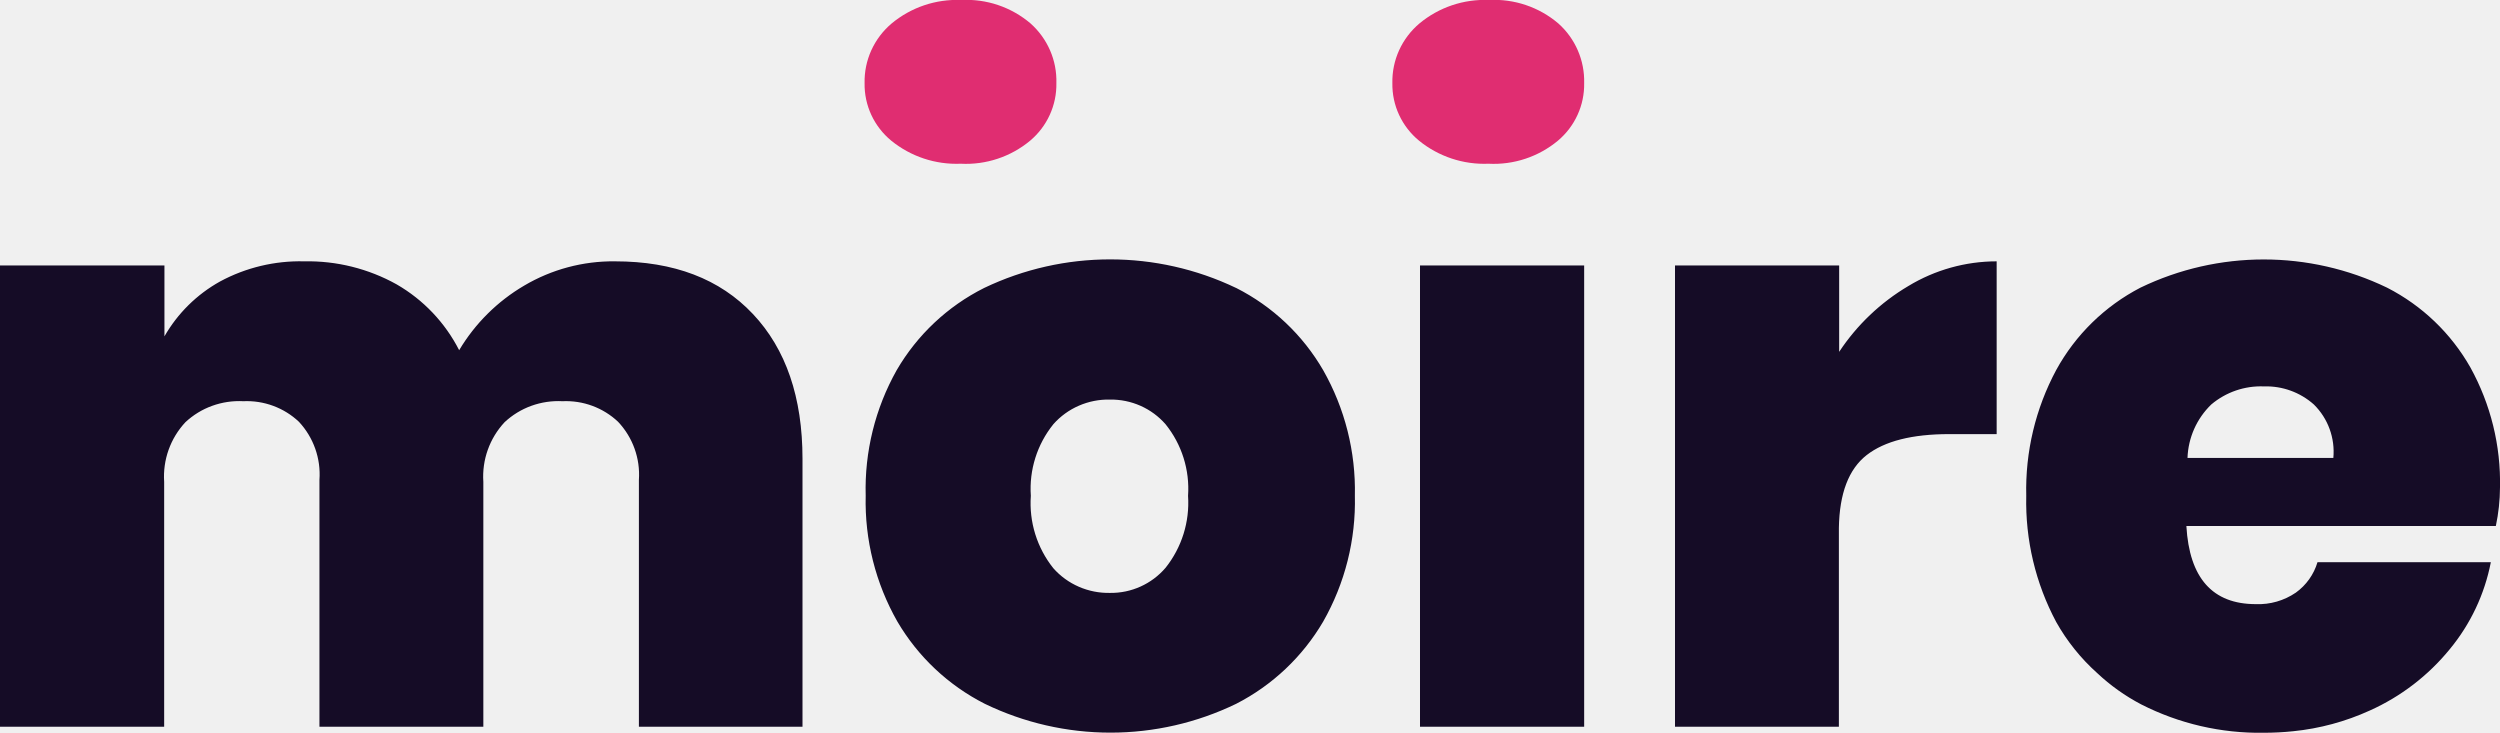
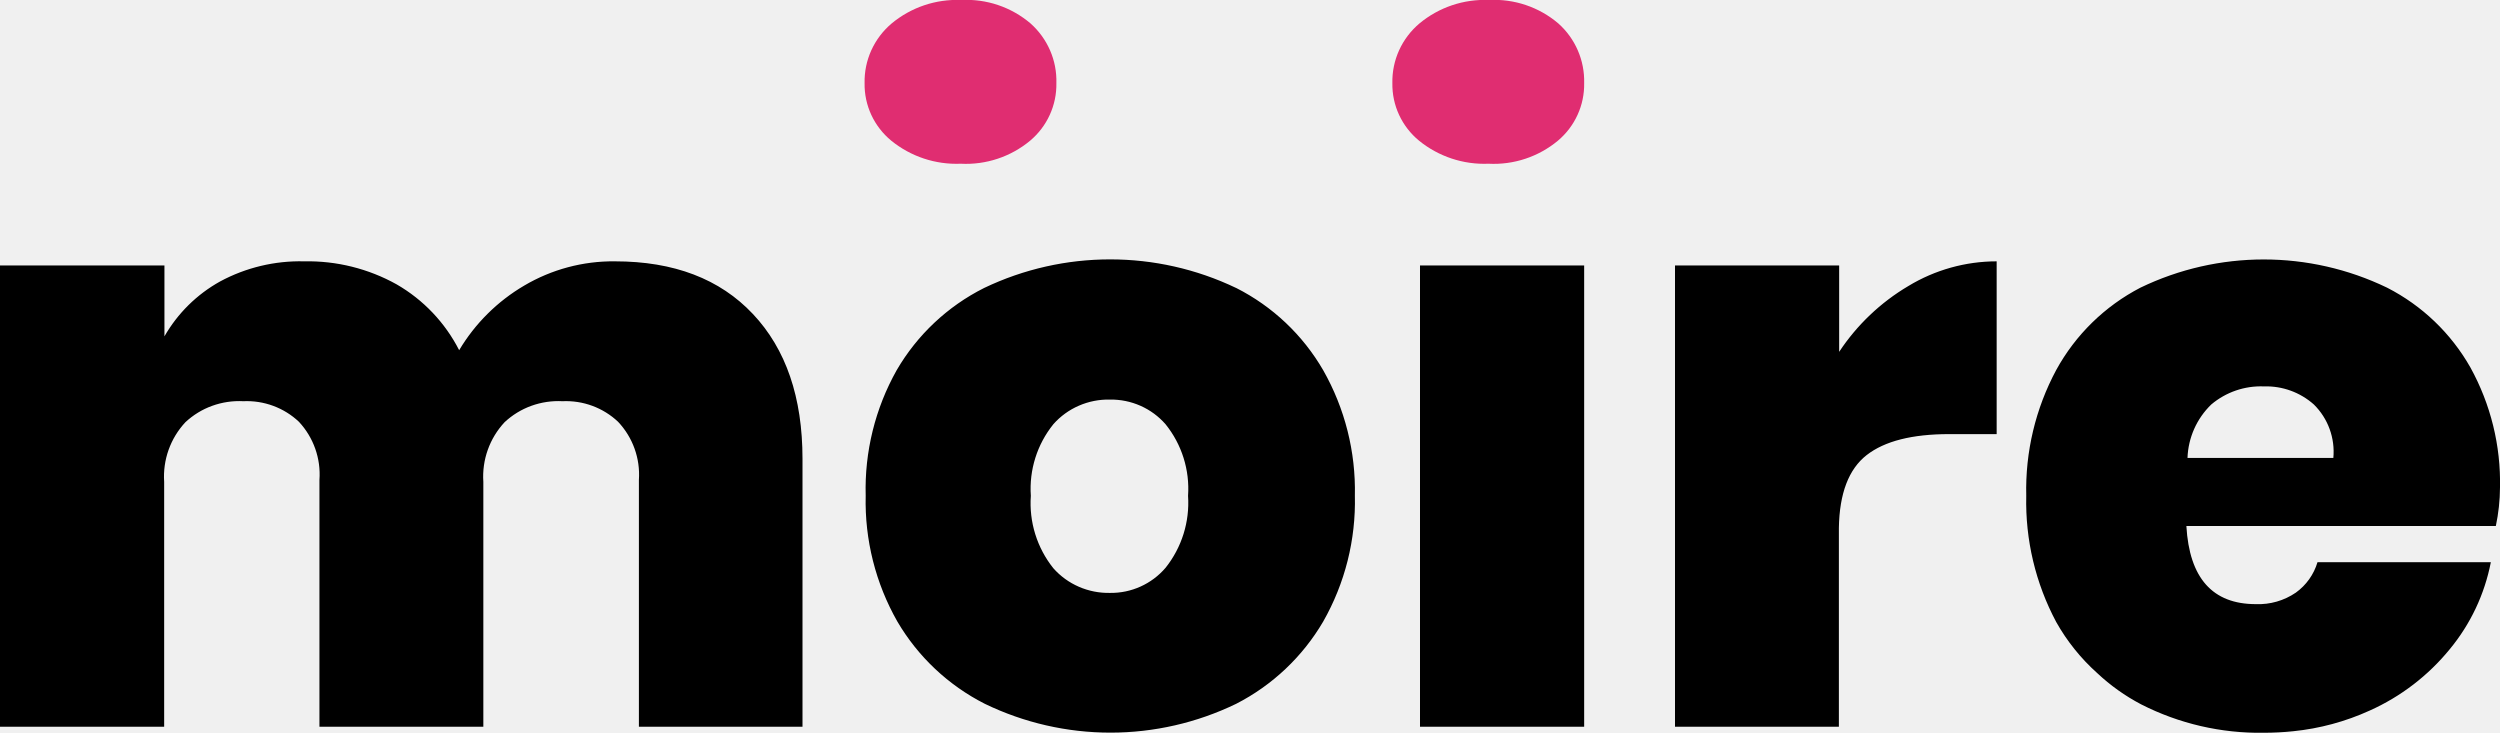
<svg xmlns="http://www.w3.org/2000/svg" width="116" height="34" fill="none">
-   <g clip-path="url(#clip0)">
-     <path d="M34.935 14.57c-1.533-1.63-3.667-2.444-6.399-2.444a8.096 8.096 0 00-4.215 1.127 8.555 8.555 0 00-3.016 2.996 7.419 7.419 0 00-2.9-3.054 8.463 8.463 0 00-4.292-1.069 7.814 7.814 0 00-3.905.936 6.756 6.756 0 00-2.578 2.545v-3.29H0V33.72h7.617V22.357a3.697 3.697 0 01.986-2.767c.358-.334.78-.593 1.243-.76.462-.167.953-.24 1.445-.214a3.55 3.55 0 011.388.216c.443.164.848.415 1.19.738a3.574 3.574 0 01.953 2.698V33.72h7.605V22.357a3.696 3.696 0 01.986-2.767 3.62 3.62 0 011.242-.76c.462-.167.954-.24 1.445-.214.473-.021.945.052 1.388.216.443.164.848.415 1.19.738a3.571 3.571 0 01.967 2.698V33.72h7.591V21.288c0-2.85-.767-5.09-2.3-6.718zm22.421-1.21a9.755 9.755 0 014.04 3.818A11.28 11.28 0 0162.866 23a11.25 11.25 0 01-1.47 5.84 9.921 9.921 0 01-4.04 3.818 13.371 13.371 0 01-5.83 1.336 13.37 13.37 0 01-5.828-1.336 9.89 9.89 0 01-4.06-3.818 11.247 11.247 0 01-1.47-5.84 11.247 11.247 0 011.437-5.822 9.762 9.762 0 014.06-3.817 13.548 13.548 0 0111.69 0zm-8.481 6.325a4.768 4.768 0 00-1.044 3.321 4.824 4.824 0 001.044 3.36c.326.369.731.663 1.185.86.455.198.947.295 1.444.285a3.332 3.332 0 002.578-1.165 4.838 4.838 0 001.044-3.34 4.769 4.769 0 00-1.044-3.321 3.342 3.342 0 00-1.16-.855 3.382 3.382 0 00-1.418-.29 3.427 3.427 0 00-1.444.284 3.373 3.373 0 00-1.185.86zm24.63-7.368V33.72h-7.617V12.317h7.617zm15.042.955a7.912 7.912 0 014.098-1.146v8.017h-2.204c-1.718 0-2.994.324-3.828.973-.833.65-1.263 1.775-1.289 3.379v9.225H77.72V12.317h7.617v4.009a9.876 9.876 0 013.21-3.054zM116 22.624a11.043 11.043 0 00-1.373-5.573 9.32 9.32 0 00-3.866-3.703 13.164 13.164 0 00-11.446 0 9.384 9.384 0 00-3.905 3.817 11.743 11.743 0 00-1.392 5.84 11.85 11.85 0 001.392 5.86 9.303 9.303 0 001.901 2.367 9.258 9.258 0 002.037 1.45A12.11 12.11 0 00105.044 34c.452 0 .904-.024 1.354-.07a11.313 11.313 0 003.557-.96 10.15 10.15 0 003.712-2.845 9.03 9.03 0 001.908-4.04h-8.043a2.676 2.676 0 01-1.005 1.413 3.078 3.078 0 01-1.856.534c-2.011 0-3.085-1.209-3.223-3.626h14.359a8.892 8.892 0 00.193-1.782zm-14.5-1.374a3.623 3.623 0 011.102-2.481 3.567 3.567 0 012.442-.84 3.33 3.33 0 012.32.84 3.08 3.08 0 01.903 2.48H101.5z" fill="#150C26" />
-     <path d="M65.862 1.088A4.736 4.736 0 0169.084 0a4.593 4.593 0 013.223 1.088 3.584 3.584 0 011.198 2.768 3.392 3.392 0 01-.305 1.47c-.21.463-.522.873-.913 1.202a4.659 4.659 0 01-3.222 1.069 4.796 4.796 0 01-3.222-1.07 3.409 3.409 0 01-.926-1.197 3.367 3.367 0 01-.311-1.474 3.506 3.506 0 01.313-1.524 3.56 3.56 0 01.943-1.244zm-24.489 0A4.736 4.736 0 0144.596 0a4.593 4.593 0 013.222 1.088c.39.348.7.776.907 1.254.207.478.306.994.291 1.514a3.391 3.391 0 01-.305 1.47c-.21.463-.522.873-.913 1.202a4.659 4.659 0 01-3.222 1.069 4.795 4.795 0 01-3.222-1.07 3.409 3.409 0 01-.926-1.197 3.367 3.367 0 01-.311-1.474 3.506 3.506 0 01.313-1.524 3.56 3.56 0 01.943-1.244z" fill="#E02D71" />
-   </g>
-   <defs>
-     <clipPath id="clip0">
-       <path fill="#fff" d="M0 0h116v34H0z" />
-     </clipPath>
-   </defs>
+   <path d="M34.935 14.57c-1.533-1.63-3.667-2.444-6.399-2.444a8.096 8.096 0 00-4.215 1.127 8.555 8.555 0 00-3.016 2.996 7.419 7.419 0 00-2.9-3.054 8.463 8.463 0 00-4.292-1.069 7.814 7.814 0 00-3.905.936 6.756 6.756 0 00-2.578 2.545v-3.29H0V33.72h7.617V22.357a3.697 3.697 0 01.986-2.767c.358-.334.78-.593 1.243-.76.462-.167.953-.24 1.445-.214a3.55 3.55 0 011.388.216c.443.164.848.415 1.19.738a3.574 3.574 0 01.953 2.698V33.72h7.605V22.357a3.696 3.696 0 01.986-2.767 3.62 3.62 0 011.242-.76c.462-.167.954-.24 1.445-.214.473-.021.945.052 1.388.216.443.164.848.415 1.19.738a3.571 3.571 0 01.967 2.698V33.72h7.591V21.288c0-2.85-.767-5.09-2.3-6.718zm22.421-1.21a9.755 9.755 0 014.04 3.818A11.28 11.28 0 0162.866 23a11.25 11.25 0 01-1.47 5.84 9.921 9.921 0 01-4.04 3.818 13.371 13.371 0 01-5.83 1.336 13.37 13.37 0 01-5.828-1.336 9.89 9.89 0 01-4.06-3.818 11.247 11.247 0 01-1.47-5.84 11.247 11.247 0 011.437-5.822 9.762 9.762 0 014.06-3.817 13.548 13.548 0 0111.69 0zm-8.481 6.325a4.768 4.768 0 00-1.044 3.321 4.824 4.824 0 001.044 3.36c.326.369.731.663 1.185.86.455.198.947.295 1.444.285a3.332 3.332 0 002.578-1.165 4.838 4.838 0 001.044-3.34 4.769 4.769 0 00-1.044-3.321 3.342 3.342 0 00-1.16-.855 3.382 3.382 0 00-1.418-.29 3.427 3.427 0 00-1.444.284 3.373 3.373 0 00-1.185.86zm24.63-7.368V33.72h-7.617V12.317h7.617zm15.042.955a7.912 7.912 0 014.098-1.146v8.017h-2.204c-1.718 0-2.994.324-3.828.973-.833.65-1.263 1.775-1.289 3.379v9.225H77.72V12.317h7.617v4.009a9.876 9.876 0 013.21-3.054zM116 22.624a11.043 11.043 0 00-1.373-5.573 9.32 9.32 0 00-3.866-3.703 13.164 13.164 0 00-11.446 0 9.384 9.384 0 00-3.905 3.817 11.743 11.743 0 00-1.392 5.84 11.85 11.85 0 001.392 5.86 9.303 9.303 0 001.901 2.367 9.258 9.258 0 002.037 1.45A12.11 12.11 0 00105.044 34c.452 0 .904-.024 1.354-.07a11.313 11.313 0 003.557-.96 10.15 10.15 0 003.712-2.845 9.03 9.03 0 001.908-4.04h-8.043a2.676 2.676 0 01-1.005 1.413 3.078 3.078 0 01-1.856.534c-2.011 0-3.085-1.209-3.223-3.626h14.359a8.892 8.892 0 00.193-1.782zm-14.5-1.374a3.623 3.623 0 011.102-2.481 3.567 3.567 0 012.442-.84 3.33 3.33 0 012.32.84 3.08 3.08 0 01.903 2.48H101.5z" fill="currentColor" />
+   <path d="M65.862 1.088A4.736 4.736 0 0169.084 0a4.593 4.593 0 013.223 1.088 3.584 3.584 0 011.198 2.768 3.392 3.392 0 01-.305 1.47c-.21.463-.522.873-.913 1.202a4.659 4.659 0 01-3.222 1.069 4.796 4.796 0 01-3.222-1.07 3.409 3.409 0 01-.926-1.197 3.367 3.367 0 01-.311-1.474 3.506 3.506 0 01.313-1.524 3.56 3.56 0 01.943-1.244zm-24.489 0A4.736 4.736 0 0144.596 0a4.593 4.593 0 013.222 1.088c.39.348.7.776.907 1.254.207.478.306.994.291 1.514a3.391 3.391 0 01-.305 1.47c-.21.463-.522.873-.913 1.202a4.659 4.659 0 01-3.222 1.069 4.795 4.795 0 01-3.222-1.07 3.409 3.409 0 01-.926-1.197 3.367 3.367 0 01-.311-1.474 3.506 3.506 0 01.313-1.524 3.56 3.56 0 01.943-1.244z" fill="#E02D71" />
</svg>
